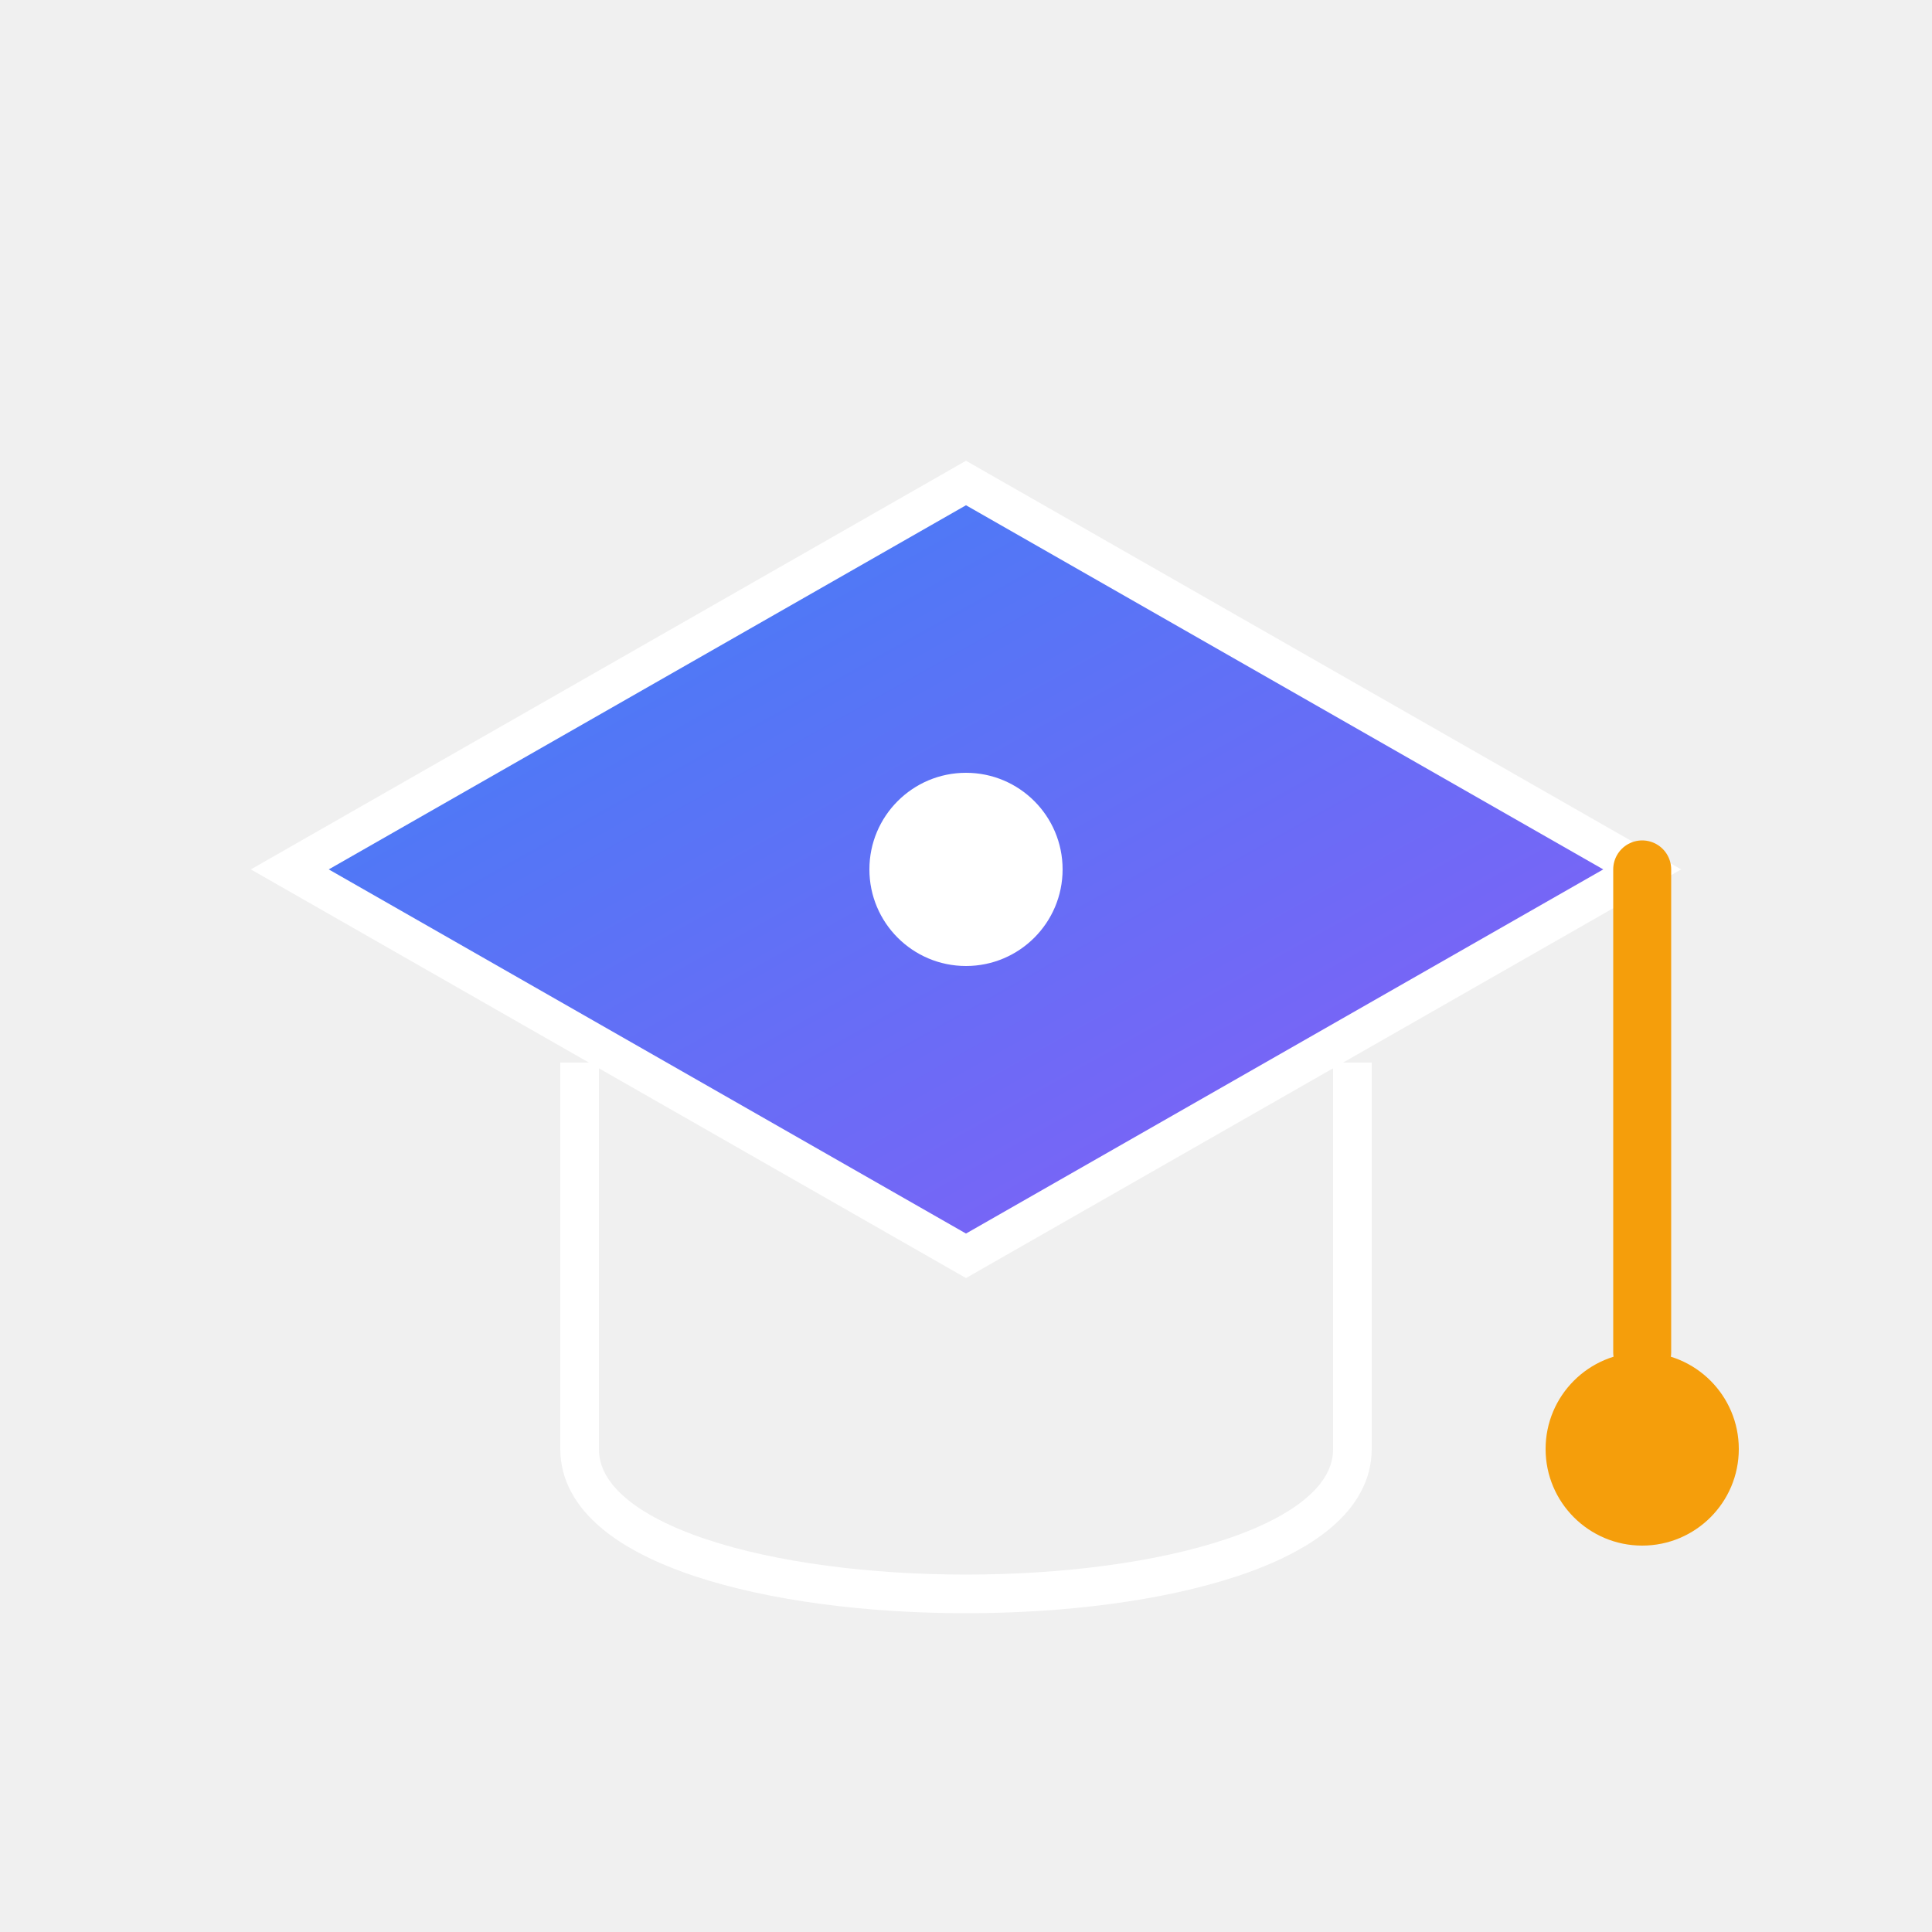
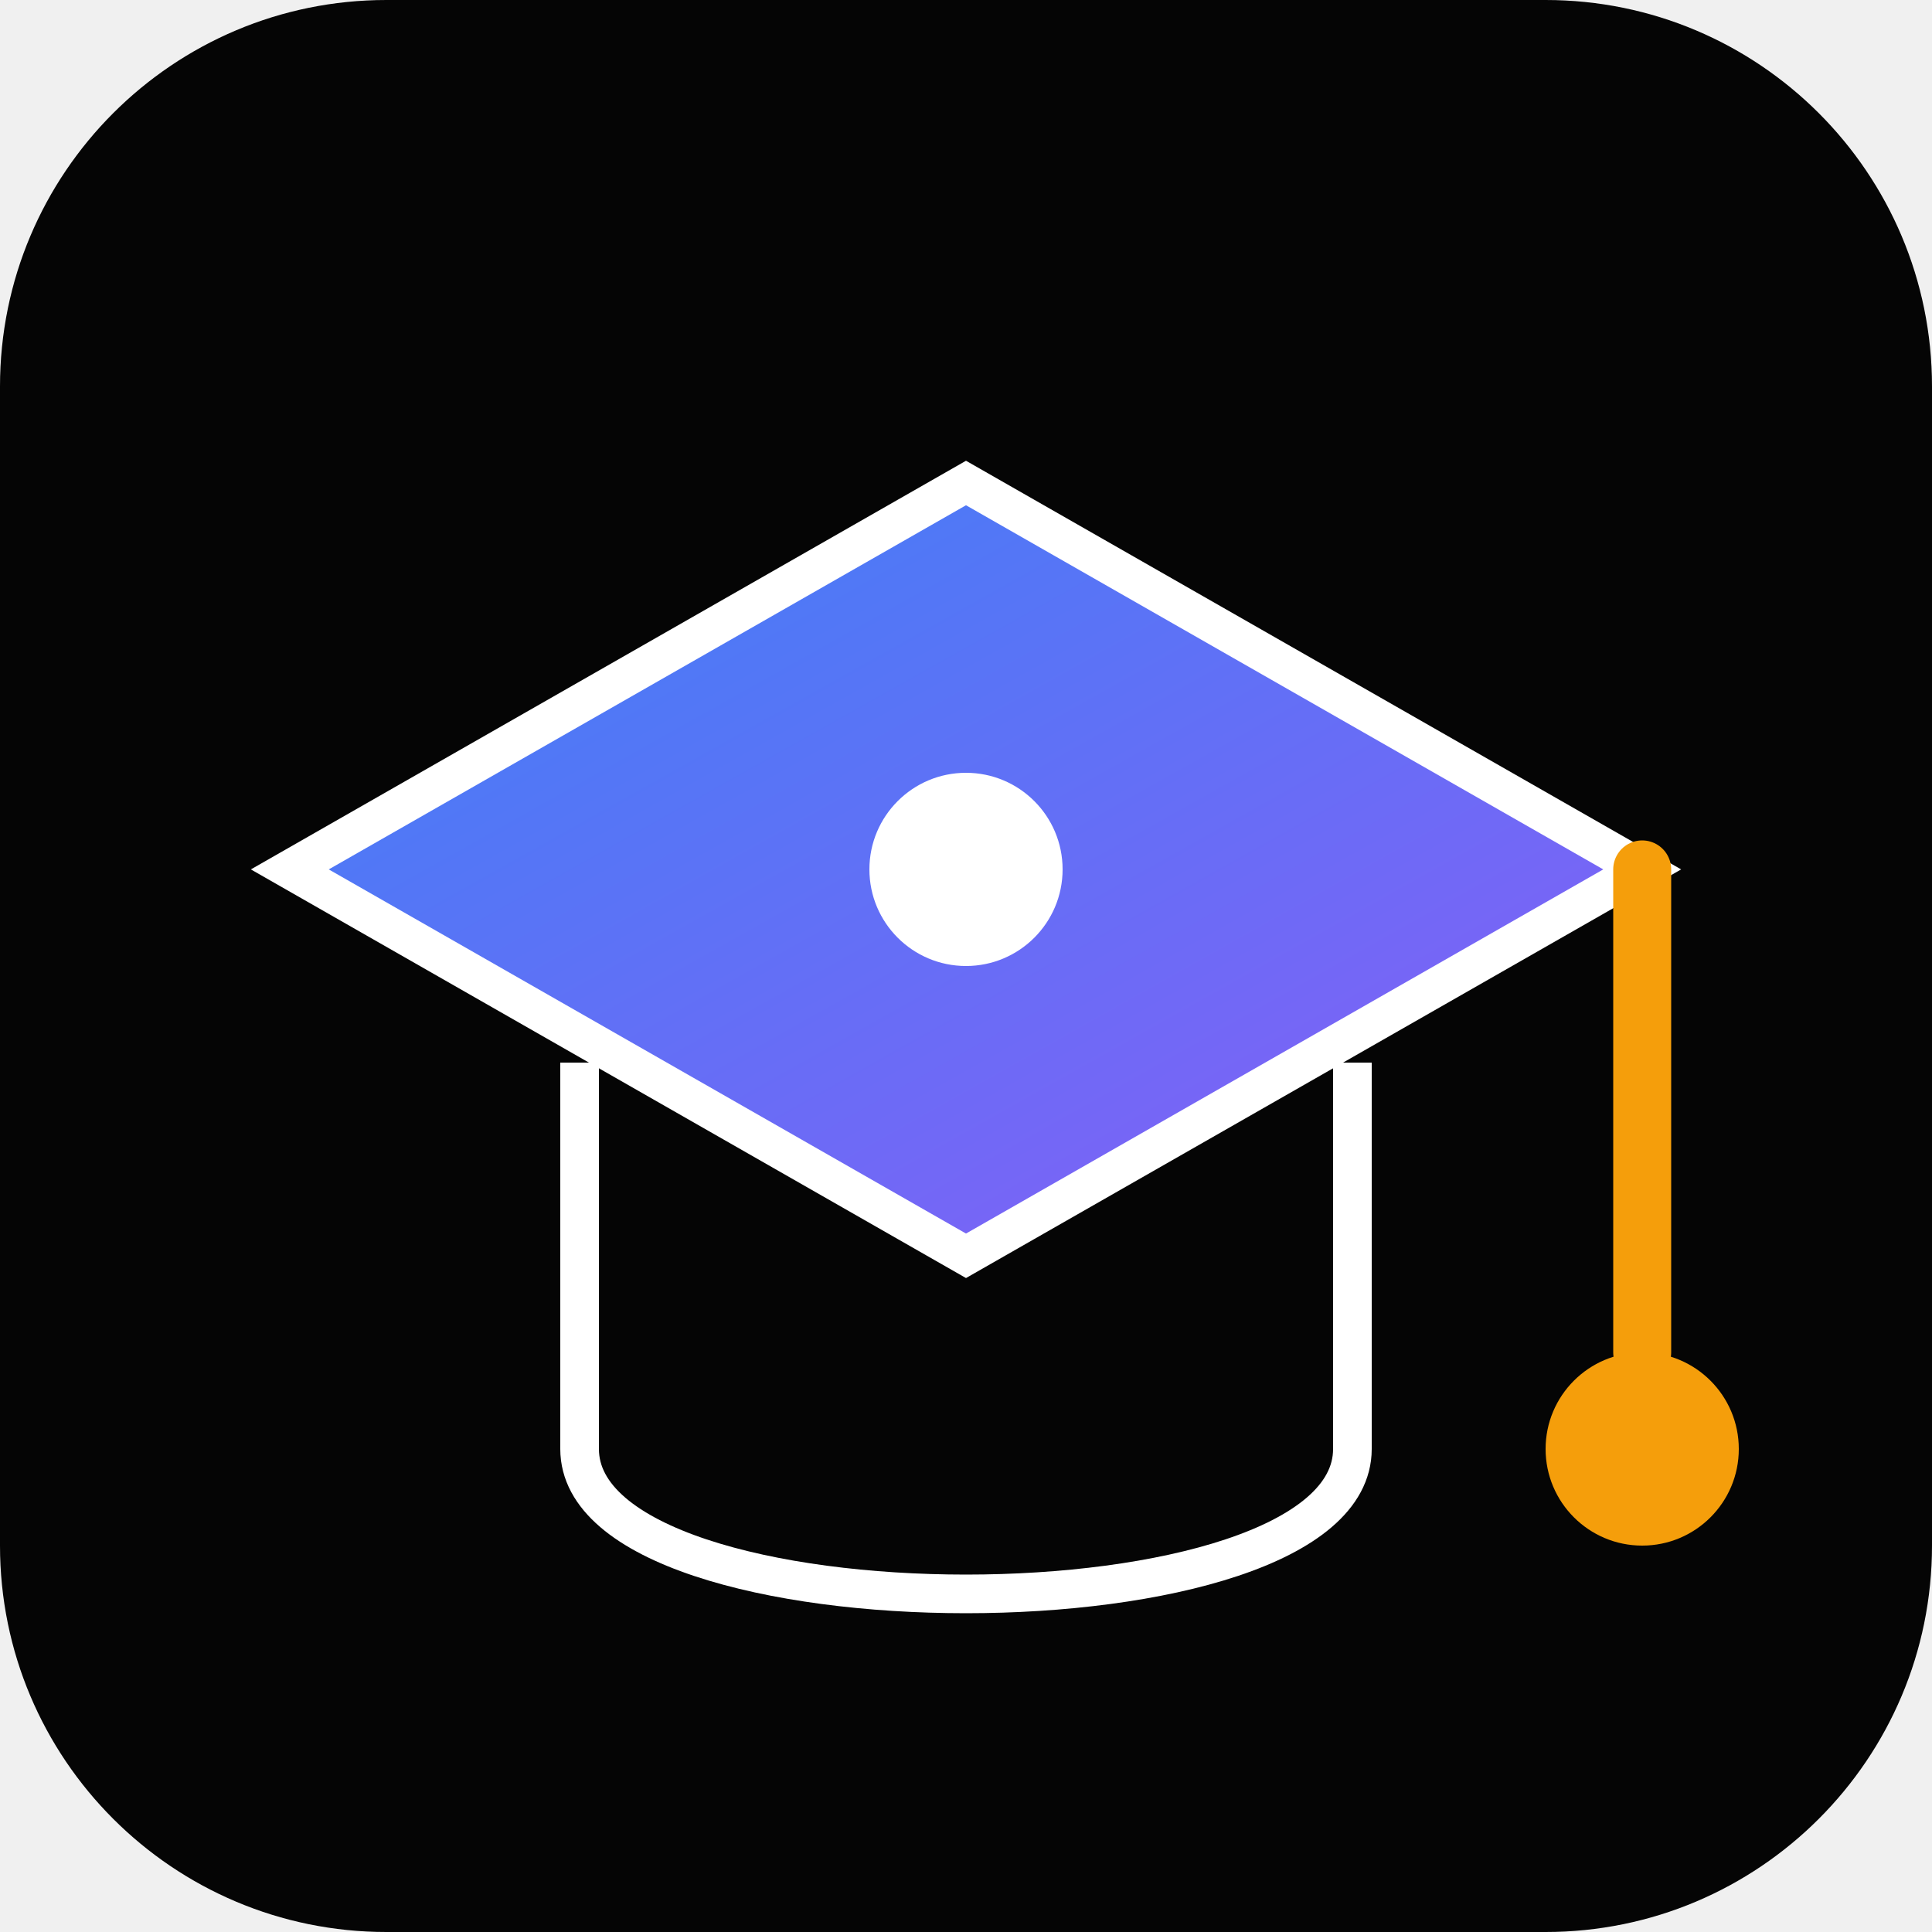
<svg xmlns="http://www.w3.org/2000/svg" viewBox="0 0 100 100" width="512" height="512">
  <defs>
    <linearGradient id="grad" x1="0%" y1="0%" x2="100%" y2="100%">
      <stop offset="0%" stop-color="#3b82f6" stop-opacity="1" />
      <stop offset="100%" stop-color="#8b5cf6" stop-opacity="1" />
    </linearGradient>
  </defs>
+   <rect width="100" height="100" fill="#050505" rx="20" ry="20" />
  <path d="M15 45 L50 25 L85 45 L50 65 Z" fill="url(#grad)" stroke="#ffffff" stroke-width="2" />
  <path d="M85 45 V70" stroke="#f59e0b" stroke-width="3" stroke-linecap="round" />
  <circle cx="85" cy="75" r="5" fill="#f59e0b" />
  <path d="M30 55 V75 C30 85 70 85 70 75 V55" fill="none" stroke="white" stroke-width="2" />
  <circle cx="50" cy="45" r="5" fill="#fff" />
</svg>
